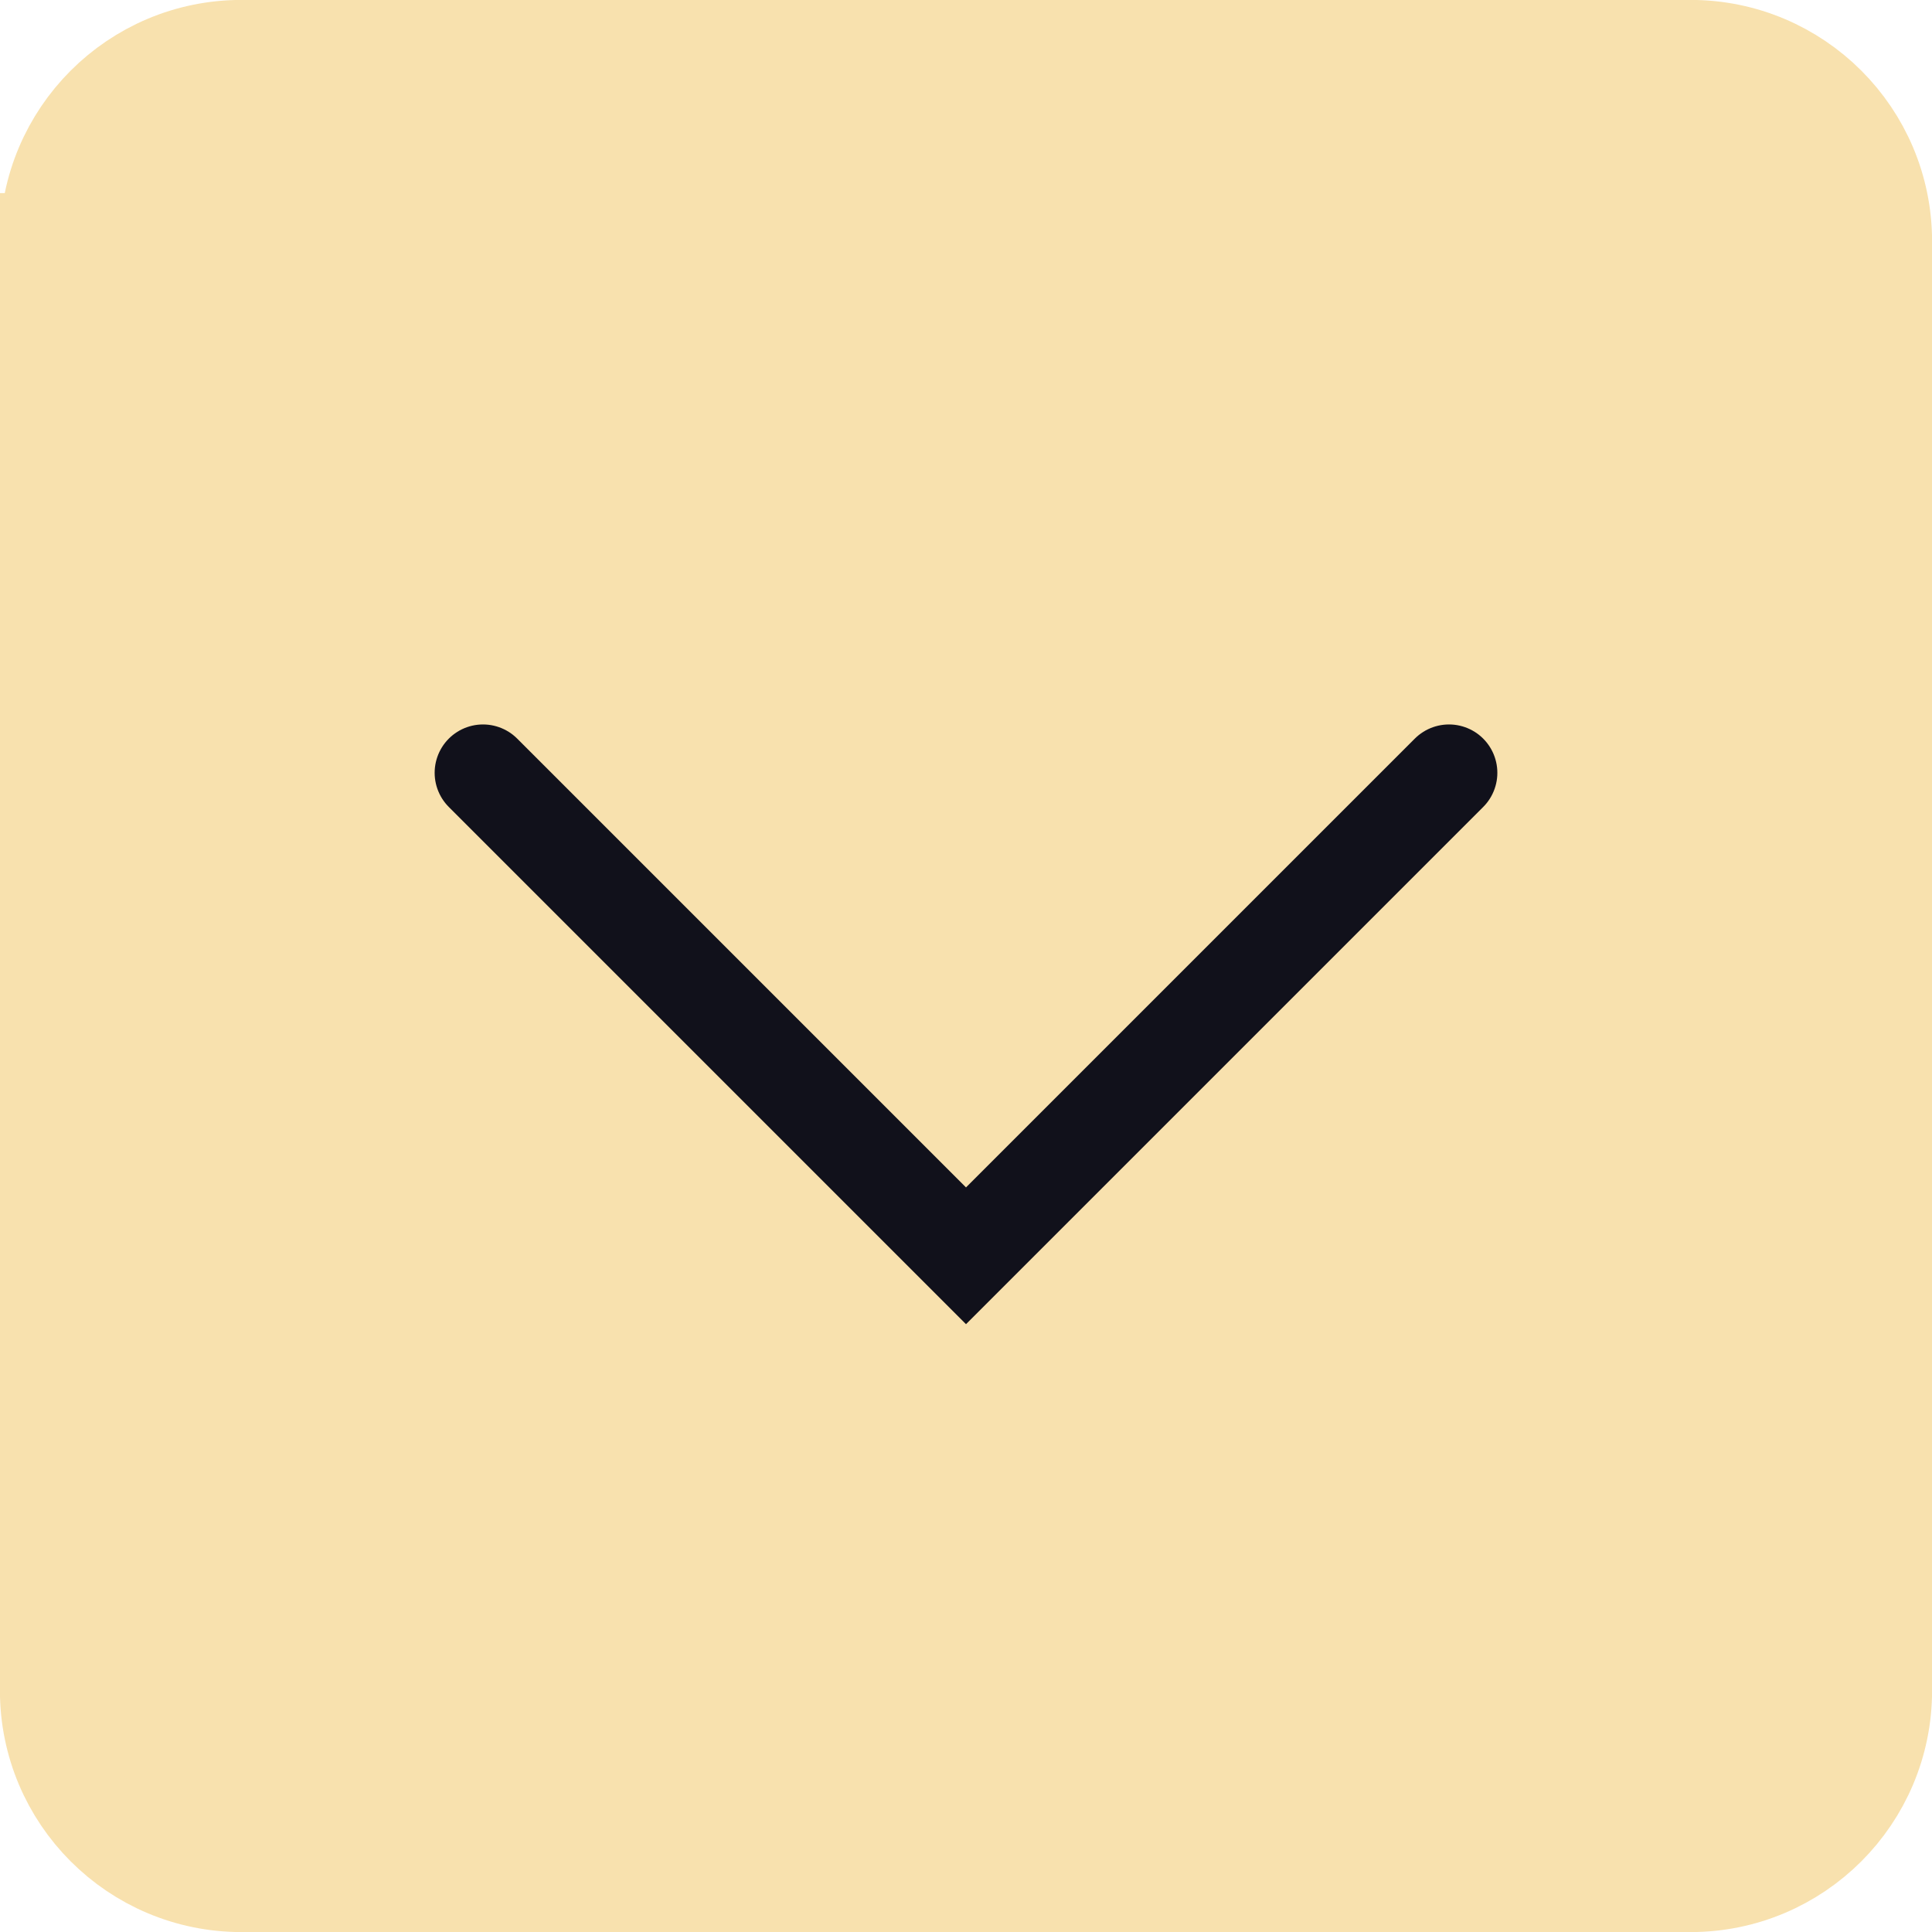
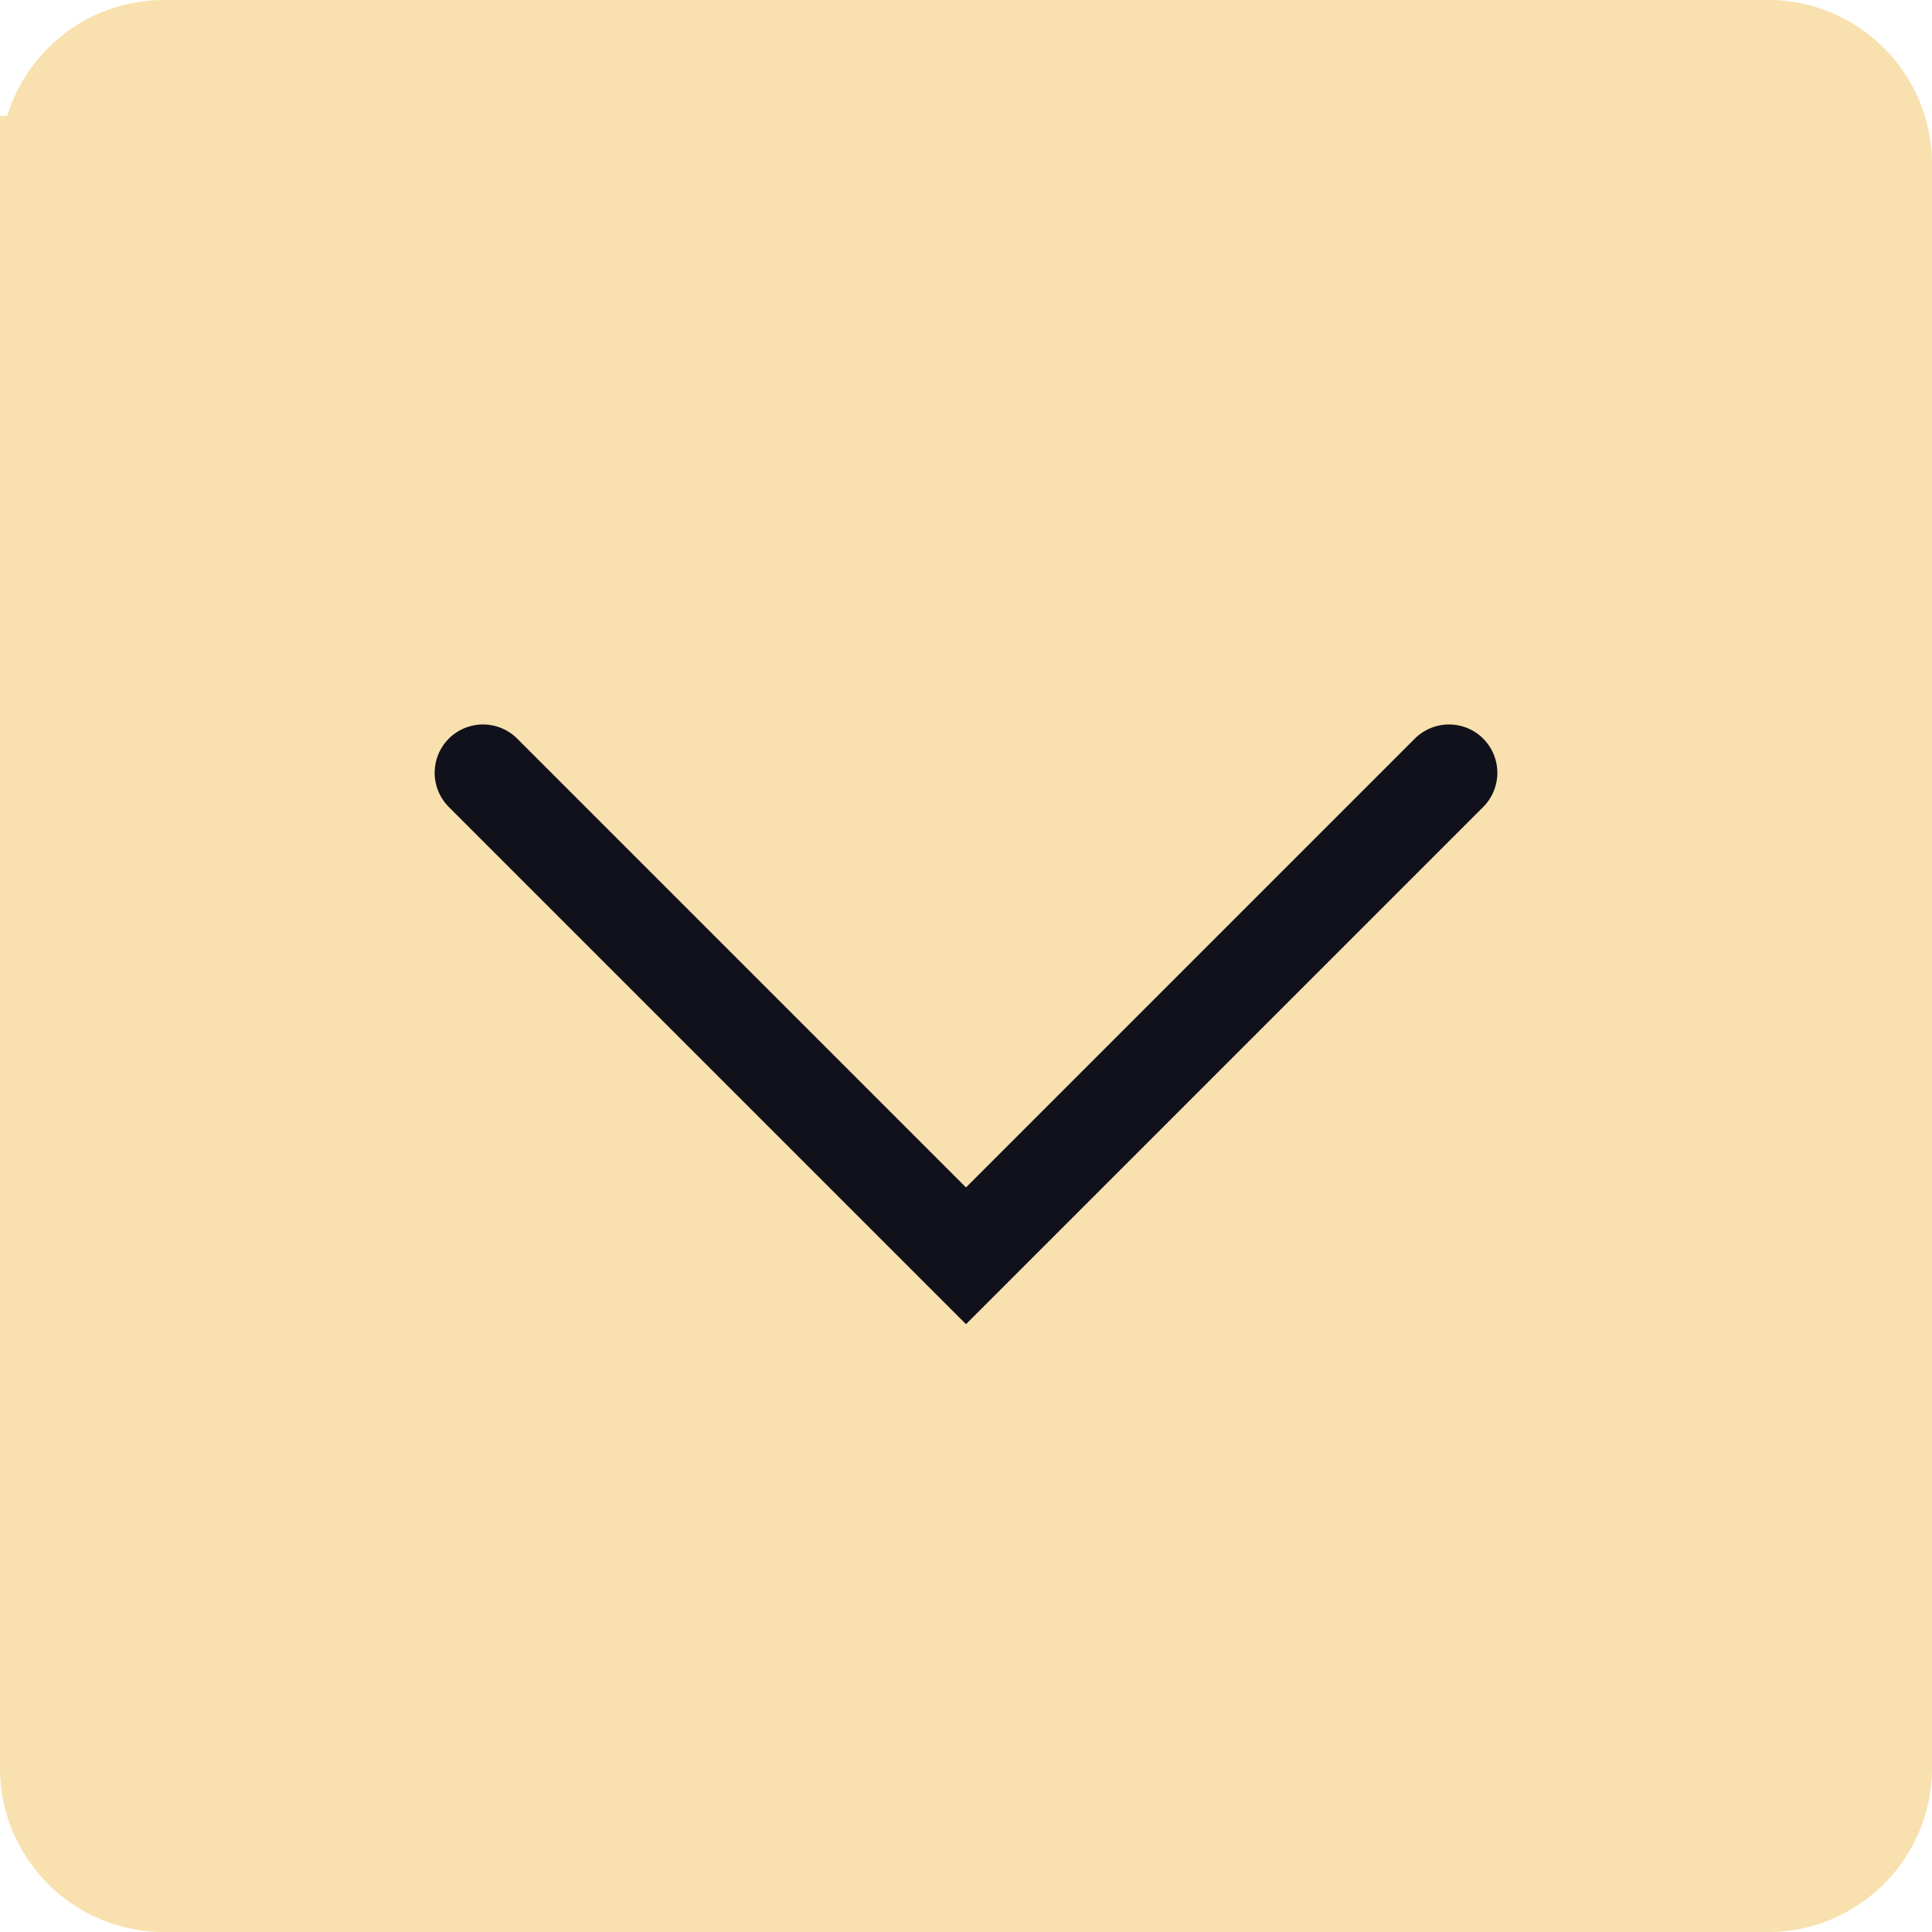
<svg xmlns="http://www.w3.org/2000/svg" viewBox="0 0 50 50" version="1.2" baseProfile="tiny">
  <defs>
</defs>
  <g fill="none" stroke="black" stroke-width="1" fill-rule="evenodd" stroke-linecap="square" stroke-linejoin="bevel">
    <g fill="none" stroke="#000000" stroke-opacity="1" stroke-width="1" stroke-linecap="square" stroke-linejoin="bevel" transform="matrix(1,0,0,1,0,0)" font-family="Noto Sans" font-size="10" font-weight="400" font-style="normal">
</g>
    <g fill="#f8e1ae" fill-opacity="1" stroke="#f8e1ae" stroke-opacity="1" stroke-width="2.502" stroke-linecap="square" stroke-linejoin="bevel" transform="matrix(1,0,0,1,2.5,2.5)" font-family="Noto Sans" font-size="10" font-weight="400" font-style="normal">
-       <path vector-effect="none" fill-rule="evenodd" d="M-1.251,3.749 C-1.251,0.987 0.987,-1.251 3.749,-1.251 L41.251,-1.251 C44.013,-1.251 46.251,0.987 46.251,3.749 L46.251,41.251 C46.251,44.013 44.013,46.251 41.251,46.251 L3.749,46.251 C0.987,46.251 -1.251,44.013 -1.251,41.251 L-1.251,3.749" />
+       <path vector-effect="none" fill-rule="evenodd" d="M-1.251,1.749 C-1.251,0.092 0.092,-1.251 1.749,-1.251 L43.251,-1.251 C44.908,-1.251 46.251,0.092 46.251,1.749 L46.251,43.251 C46.251,44.908 44.908,46.251 43.251,46.251 L1.749,46.251 C0.092,46.251 -1.251,44.908 -1.251,43.251 L-1.251,1.749" />
    </g>
    <g fill="none" stroke="#000000" stroke-opacity="1" stroke-width="1" stroke-linecap="square" stroke-linejoin="bevel" transform="matrix(1,0,0,1,0,0)" font-family="Noto Sans" font-size="10" font-weight="400" font-style="normal">
</g>
    <g fill="none" stroke="#11111b" stroke-opacity="1" stroke-width="1.001" stroke-linecap="square" stroke-linejoin="bevel" transform="matrix(2.5,0,0,2.5,2.5,2.5)" font-family="Noto Sans" font-size="10" font-weight="400" font-style="normal">
</g>
    <g fill="none" stroke="#11111b" stroke-opacity="1" stroke-width="1.001" stroke-linecap="round" stroke-linejoin="miter" stroke-miterlimit="2" transform="matrix(2.5,0,0,2.5,2.5,2.5)" font-family="Noto Sans" font-size="10" font-weight="400" font-style="normal">
      <polyline fill="none" vector-effect="none" points="4,7 9,12 14,7 " />
    </g>
    <g fill="none" stroke="#11111b" stroke-opacity="1" stroke-width="1.001" stroke-linecap="square" stroke-linejoin="bevel" transform="matrix(2.5,0,0,2.5,2.5,2.5)" font-family="Noto Sans" font-size="10" font-weight="400" font-style="normal">
</g>
    <g fill="none" stroke="#000000" stroke-opacity="1" stroke-width="1" stroke-linecap="square" stroke-linejoin="bevel" transform="matrix(1,0,0,1,0,0)" font-family="Noto Sans" font-size="10" font-weight="400" font-style="normal">
</g>
  </g>
</svg>
